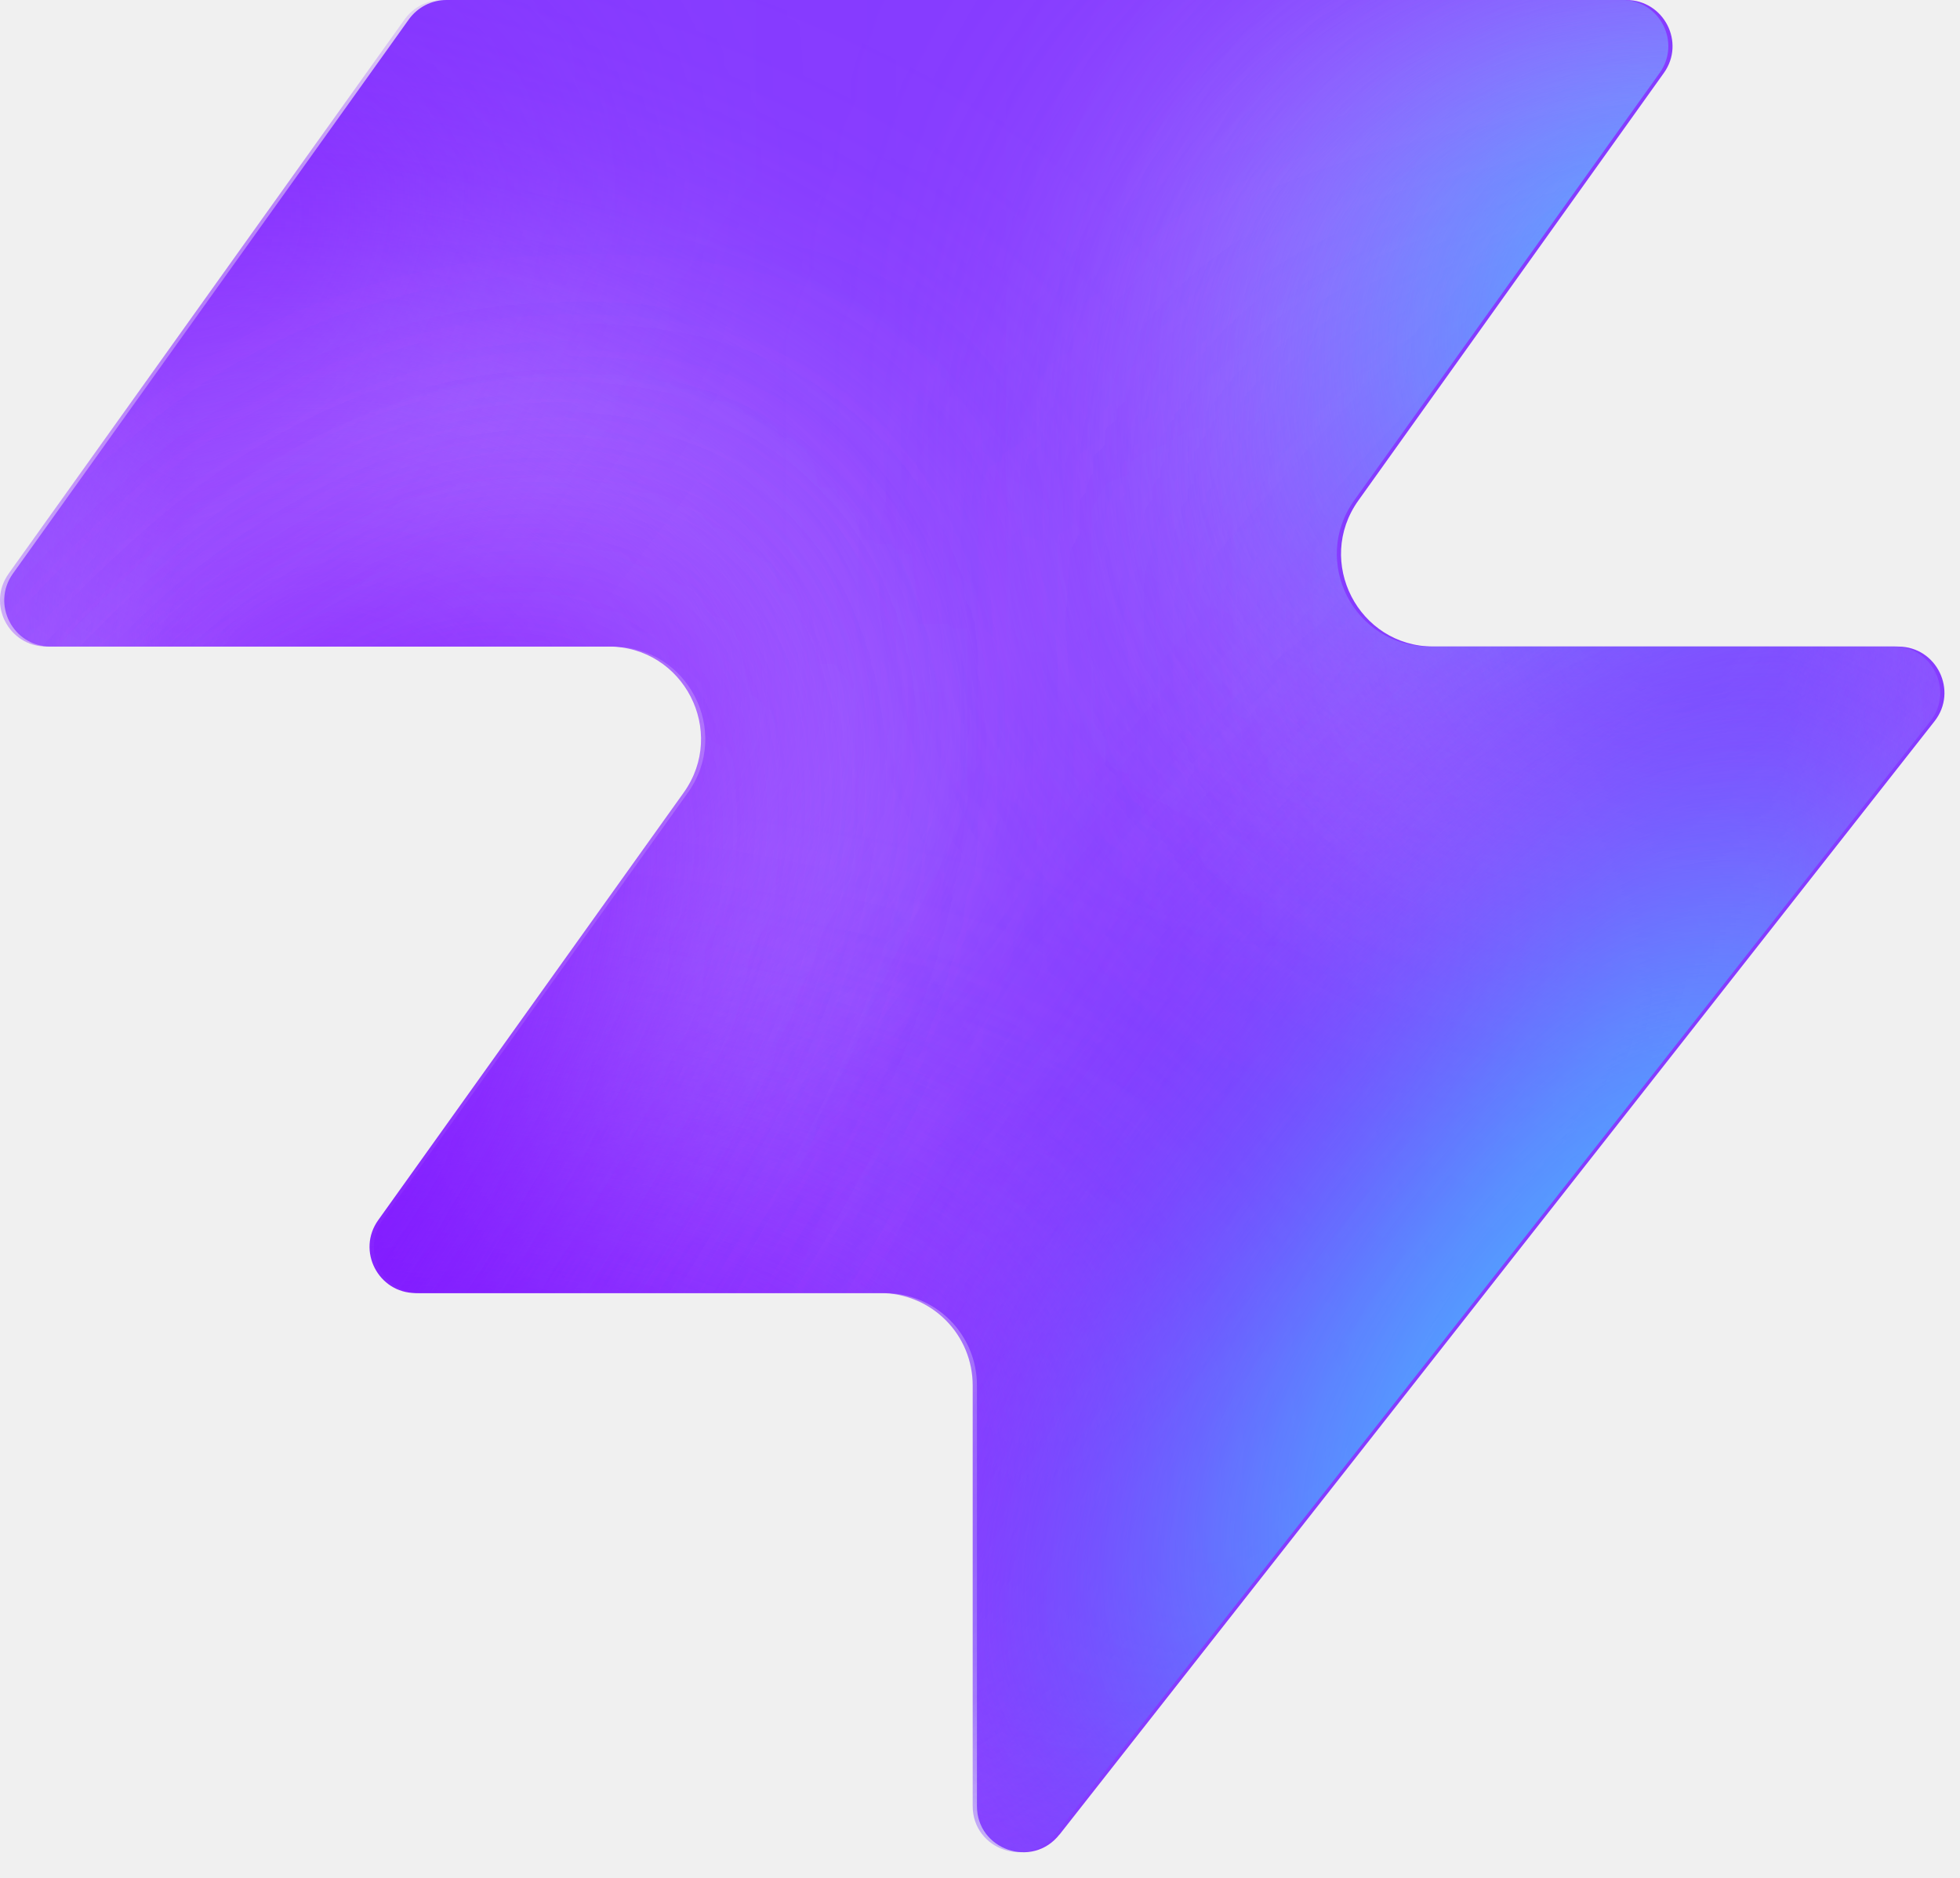
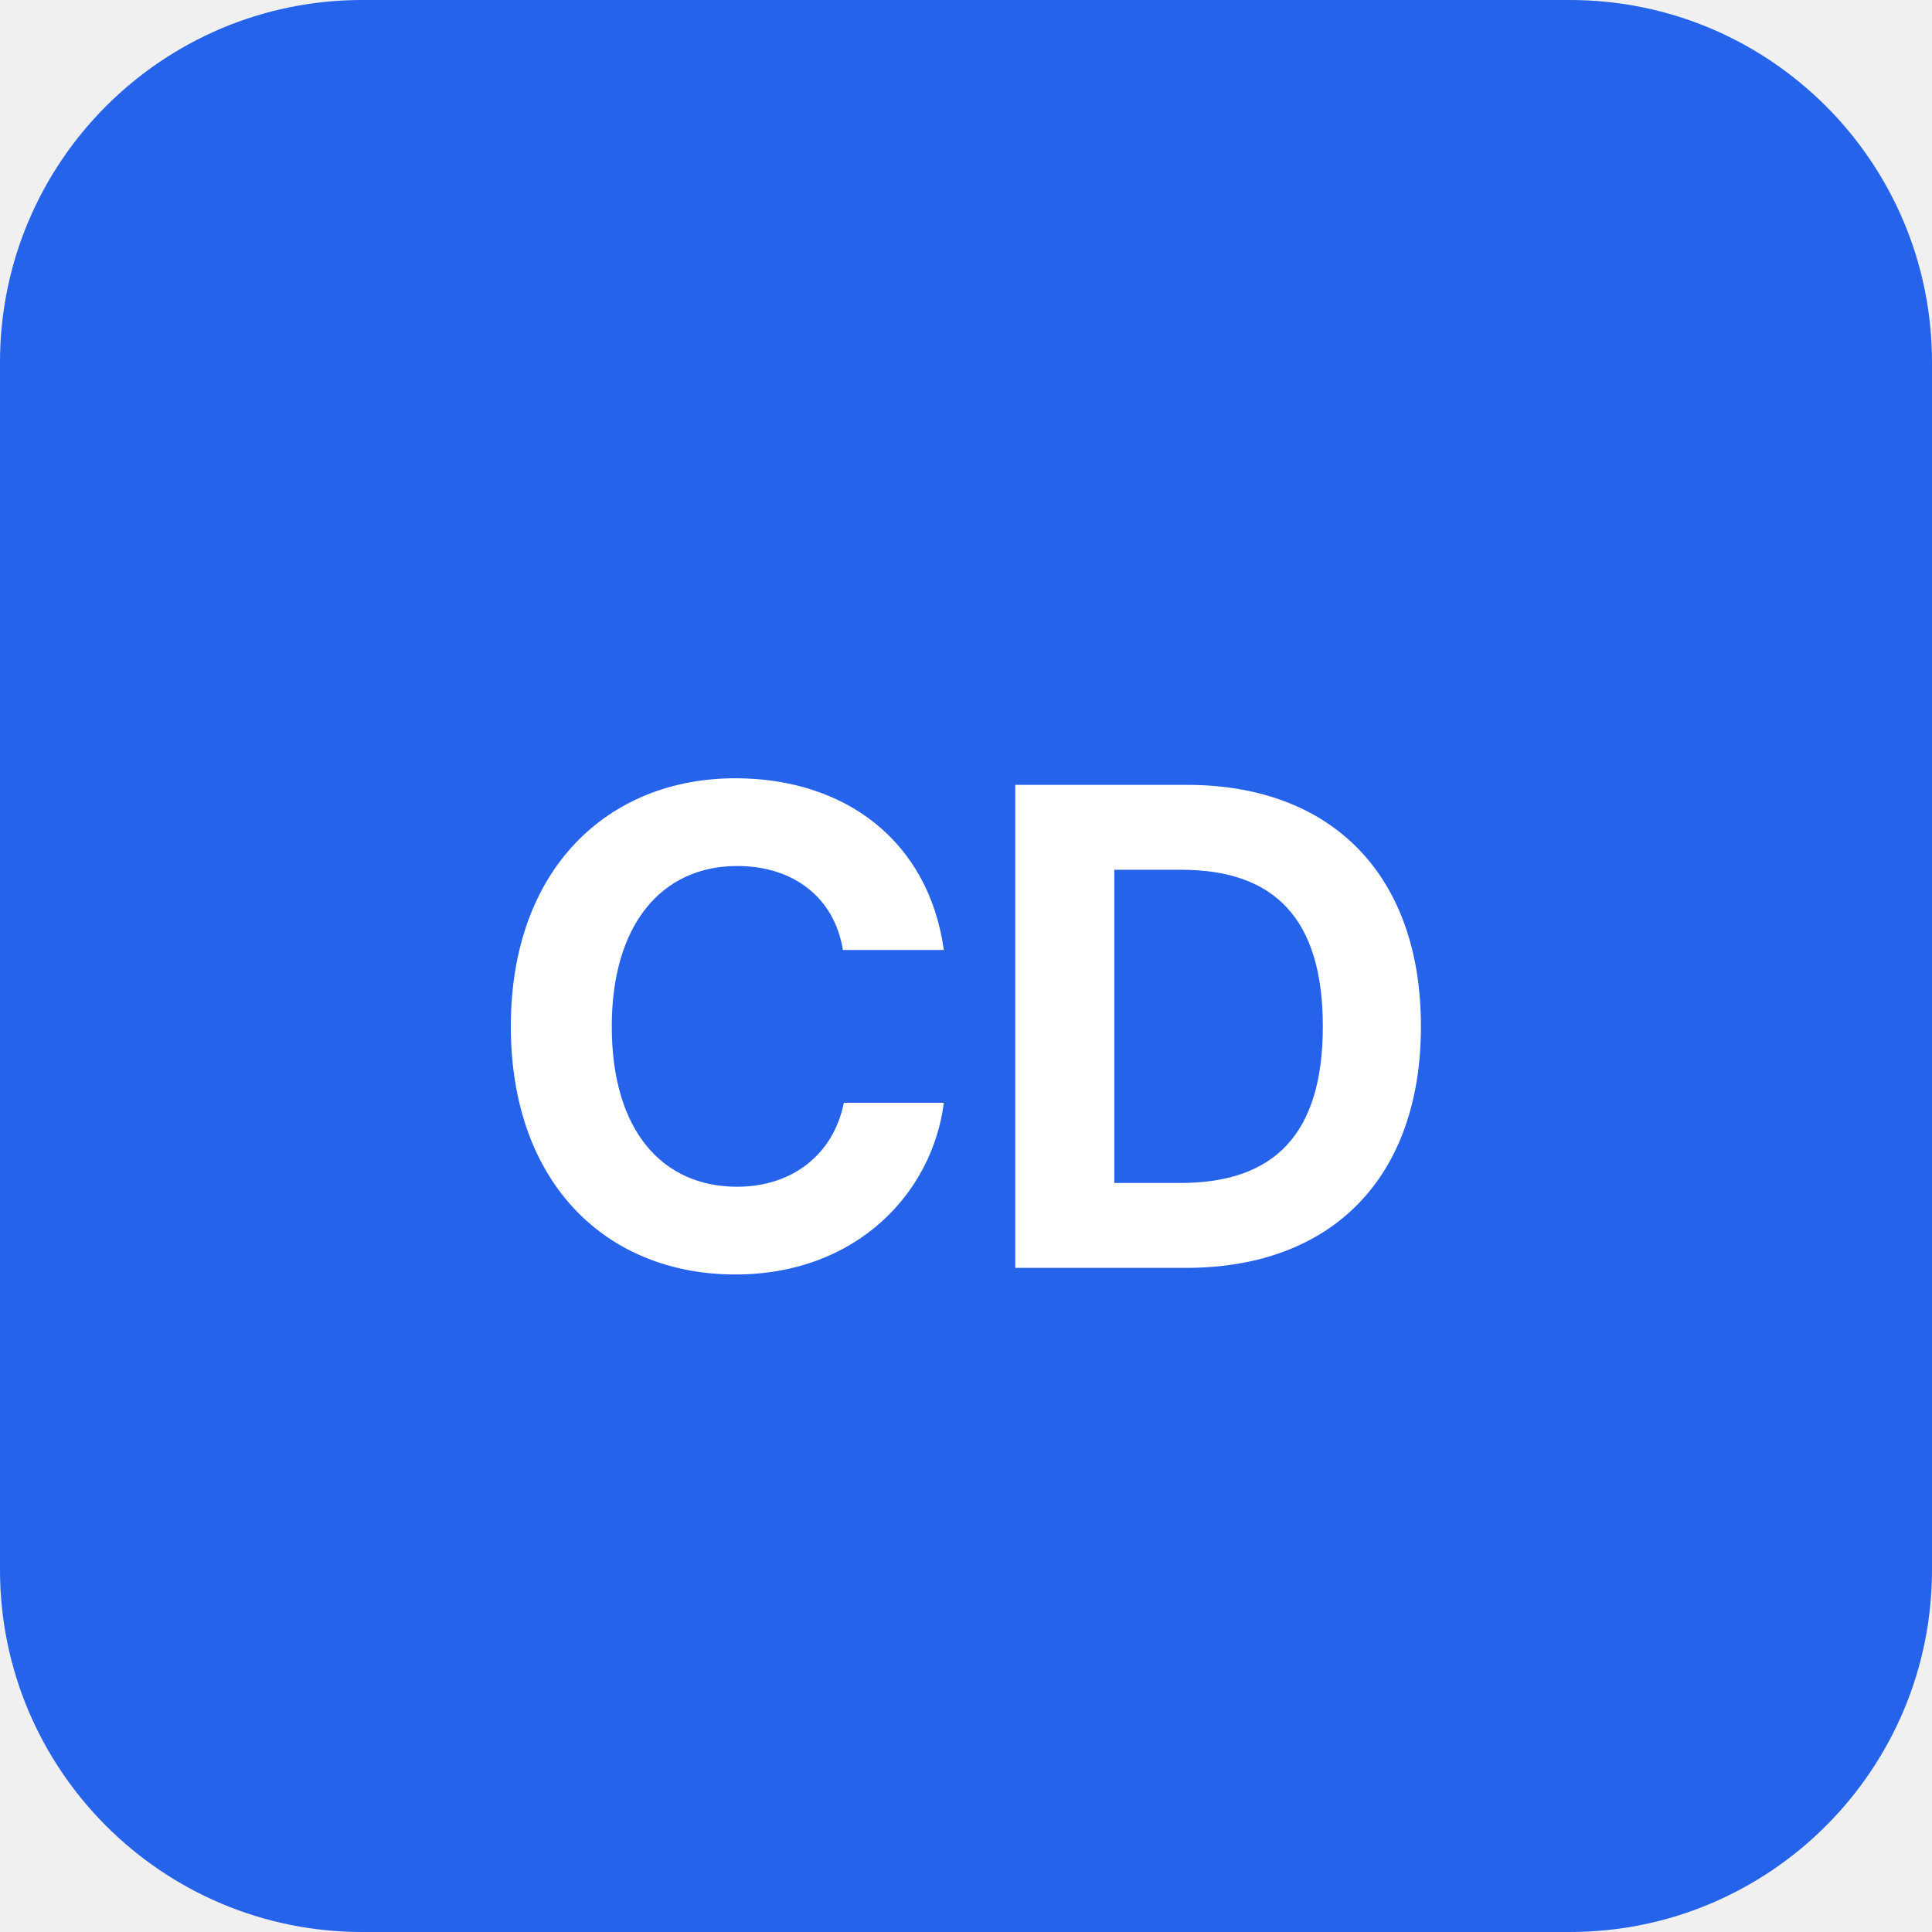
- <svg xmlns="http://www.w3.org/2000/svg" width="48" height="46" fill="none" viewBox="0 0 48 46">
-   <path fill="#863bff" d="M25.946 44.938c-.664.845-2.021.375-2.021-.698V33.937a2.26 2.26 0 0 0-2.262-2.262H10.287c-.92 0-1.456-1.04-.92-1.788l7.48-10.471c1.07-1.497 0-3.578-1.842-3.578H1.237c-.92 0-1.456-1.04-.92-1.788L10.013.474c.214-.297.556-.474.92-.474h28.894c.92 0 1.456 1.04.92 1.788l-7.48 10.471c-1.07 1.498 0 3.579 1.842 3.579h11.377c.943 0 1.473 1.088.89 1.83L25.947 44.94z" style="fill:#863bff;fill:color(display-p3 .525 .23 1);fill-opacity:1" />
-   <mask id="a" width="48" height="46" x="0" y="0" maskUnits="userSpaceOnUse" style="mask-type:alpha">
-     <path fill="#000" d="M25.842 44.938c-.664.844-2.021.375-2.021-.698V33.937a2.26 2.26 0 0 0-2.262-2.262H10.183c-.92 0-1.456-1.04-.92-1.788l7.48-10.471c1.07-1.498 0-3.579-1.842-3.579H1.133c-.92 0-1.456-1.04-.92-1.787L9.91.473c.214-.297.556-.474.92-.474h28.894c.92 0 1.456 1.04.92 1.788l-7.48 10.471c-1.07 1.498 0 3.578 1.842 3.578h11.377c.943 0 1.473 1.088.89 1.832L25.843 44.94z" style="fill:#000;fill-opacity:1" />
-   </mask>
-   <g mask="url(#a)">
-     <g filter="url(#b)">
-       <ellipse cx="5.508" cy="14.704" fill="#ede6ff" rx="5.508" ry="14.704" style="fill:#ede6ff;fill:color(display-p3 .927 .903 1);fill-opacity:1" transform="matrix(.00324 1 1 -.00324 -4.47 31.516)" />
-     </g>
-     <g filter="url(#c)">
-       <ellipse cx="10.399" cy="29.851" fill="#ede6ff" rx="10.399" ry="29.851" style="fill:#ede6ff;fill:color(display-p3 .927 .903 1);fill-opacity:1" transform="matrix(.00324 1 1 -.00324 -39.328 7.883)" />
-     </g>
-     <g filter="url(#d)">
-       <ellipse cx="5.508" cy="30.487" fill="#7e14ff" rx="5.508" ry="30.487" style="fill:#7e14ff;fill:color(display-p3 .492 .077 1);fill-opacity:1" transform="rotate(89.814 -25.913 -14.639)scale(1 -1)" />
-     </g>
-     <g filter="url(#e)">
-       <ellipse cx="5.508" cy="30.599" fill="#7e14ff" rx="5.508" ry="30.599" style="fill:#7e14ff;fill:color(display-p3 .492 .077 1);fill-opacity:1" transform="rotate(89.814 -32.644 -3.334)scale(1 -1)" />
-     </g>
-     <g filter="url(#f)">
-       <ellipse cx="5.508" cy="30.599" fill="#7e14ff" rx="5.508" ry="30.599" style="fill:#7e14ff;fill:color(display-p3 .492 .077 1);fill-opacity:1" transform="matrix(.00324 1 1 -.00324 -34.34 30.47)" />
-     </g>
-     <g filter="url(#g)">
-       <ellipse cx="14.072" cy="22.078" fill="#ede6ff" rx="14.072" ry="22.078" style="fill:#ede6ff;fill:color(display-p3 .927 .903 1);fill-opacity:1" transform="rotate(93.35 24.506 48.493)scale(-1 1)" />
-     </g>
-     <g filter="url(#h)">
-       <ellipse cx="3.47" cy="21.501" fill="#7e14ff" rx="3.47" ry="21.501" style="fill:#7e14ff;fill:color(display-p3 .492 .077 1);fill-opacity:1" transform="rotate(89.009 28.708 47.59)scale(-1 1)" />
-     </g>
-     <g filter="url(#i)">
-       <ellipse cx="3.47" cy="21.501" fill="#7e14ff" rx="3.47" ry="21.501" style="fill:#7e14ff;fill:color(display-p3 .492 .077 1);fill-opacity:1" transform="rotate(89.009 28.708 47.59)scale(-1 1)" />
-     </g>
-     <g filter="url(#j)">
-       <ellipse cx=".387" cy="8.972" fill="#7e14ff" rx="4.407" ry="29.108" style="fill:#7e14ff;fill:color(display-p3 .492 .077 1);fill-opacity:1" transform="rotate(39.51 .387 8.972)" />
-     </g>
-     <g filter="url(#k)">
-       <ellipse cx="47.523" cy="-6.092" fill="#7e14ff" rx="4.407" ry="29.108" style="fill:#7e14ff;fill:color(display-p3 .492 .077 1);fill-opacity:1" transform="rotate(37.892 47.523 -6.092)" />
-     </g>
-     <g filter="url(#l)">
-       <ellipse cx="41.412" cy="6.333" fill="#47bfff" rx="5.971" ry="9.665" style="fill:#47bfff;fill:color(display-p3 .28 .748 1);fill-opacity:1" transform="rotate(37.892 41.412 6.333)" />
-     </g>
-     <g filter="url(#m)">
-       <ellipse cx="-1.879" cy="38.332" fill="#7e14ff" rx="4.407" ry="29.108" style="fill:#7e14ff;fill:color(display-p3 .492 .077 1);fill-opacity:1" transform="rotate(37.892 -1.88 38.332)" />
-     </g>
-     <g filter="url(#n)">
-       <ellipse cx="-1.879" cy="38.332" fill="#7e14ff" rx="4.407" ry="29.108" style="fill:#7e14ff;fill:color(display-p3 .492 .077 1);fill-opacity:1" transform="rotate(37.892 -1.88 38.332)" />
-     </g>
-     <g filter="url(#o)">
-       <ellipse cx="35.651" cy="29.907" fill="#7e14ff" rx="4.407" ry="29.108" style="fill:#7e14ff;fill:color(display-p3 .492 .077 1);fill-opacity:1" transform="rotate(37.892 35.651 29.907)" />
-     </g>
-     <g filter="url(#p)">
-       <ellipse cx="38.418" cy="32.4" fill="#47bfff" rx="5.971" ry="15.297" style="fill:#47bfff;fill:color(display-p3 .28 .748 1);fill-opacity:1" transform="rotate(37.892 38.418 32.4)" />
-     </g>
-   </g>
-   <defs>
-     <filter id="b" width="60.045" height="41.654" x="-19.77" y="16.149" color-interpolation-filters="sRGB" filterUnits="userSpaceOnUse">
-       <feFlood flood-opacity="0" result="BackgroundImageFix" />
-       <feBlend in="SourceGraphic" in2="BackgroundImageFix" result="shape" />
-       <feGaussianBlur result="effect1_foregroundBlur_2002_17158" stdDeviation="7.659" />
-     </filter>
-     <filter id="c" width="90.34" height="51.437" x="-54.613" y="-7.533" color-interpolation-filters="sRGB" filterUnits="userSpaceOnUse">
-       <feFlood flood-opacity="0" result="BackgroundImageFix" />
-       <feBlend in="SourceGraphic" in2="BackgroundImageFix" result="shape" />
-       <feGaussianBlur result="effect1_foregroundBlur_2002_17158" stdDeviation="7.659" />
-     </filter>
-     <filter id="d" width="79.355" height="29.4" x="-49.64" y="2.03" color-interpolation-filters="sRGB" filterUnits="userSpaceOnUse">
-       <feFlood flood-opacity="0" result="BackgroundImageFix" />
-       <feBlend in="SourceGraphic" in2="BackgroundImageFix" result="shape" />
-       <feGaussianBlur result="effect1_foregroundBlur_2002_17158" stdDeviation="4.596" />
-     </filter>
-     <filter id="e" width="79.579" height="29.4" x="-45.045" y="20.029" color-interpolation-filters="sRGB" filterUnits="userSpaceOnUse">
-       <feFlood flood-opacity="0" result="BackgroundImageFix" />
-       <feBlend in="SourceGraphic" in2="BackgroundImageFix" result="shape" />
-       <feGaussianBlur result="effect1_foregroundBlur_2002_17158" stdDeviation="4.596" />
-     </filter>
-     <filter id="f" width="79.579" height="29.4" x="-43.513" y="21.178" color-interpolation-filters="sRGB" filterUnits="userSpaceOnUse">
-       <feFlood flood-opacity="0" result="BackgroundImageFix" />
-       <feBlend in="SourceGraphic" in2="BackgroundImageFix" result="shape" />
-       <feGaussianBlur result="effect1_foregroundBlur_2002_17158" stdDeviation="4.596" />
-     </filter>
-     <filter id="g" width="74.749" height="58.852" x="15.756" y="-17.901" color-interpolation-filters="sRGB" filterUnits="userSpaceOnUse">
-       <feFlood flood-opacity="0" result="BackgroundImageFix" />
-       <feBlend in="SourceGraphic" in2="BackgroundImageFix" result="shape" />
-       <feGaussianBlur result="effect1_foregroundBlur_2002_17158" stdDeviation="7.659" />
-     </filter>
-     <filter id="h" width="61.377" height="25.362" x="23.548" y="2.284" color-interpolation-filters="sRGB" filterUnits="userSpaceOnUse">
-       <feFlood flood-opacity="0" result="BackgroundImageFix" />
-       <feBlend in="SourceGraphic" in2="BackgroundImageFix" result="shape" />
-       <feGaussianBlur result="effect1_foregroundBlur_2002_17158" stdDeviation="4.596" />
-     </filter>
-     <filter id="i" width="61.377" height="25.362" x="23.548" y="2.284" color-interpolation-filters="sRGB" filterUnits="userSpaceOnUse">
-       <feFlood flood-opacity="0" result="BackgroundImageFix" />
-       <feBlend in="SourceGraphic" in2="BackgroundImageFix" result="shape" />
-       <feGaussianBlur result="effect1_foregroundBlur_2002_17158" stdDeviation="4.596" />
-     </filter>
-     <filter id="j" width="56.045" height="63.649" x="-27.636" y="-22.853" color-interpolation-filters="sRGB" filterUnits="userSpaceOnUse">
-       <feFlood flood-opacity="0" result="BackgroundImageFix" />
-       <feBlend in="SourceGraphic" in2="BackgroundImageFix" result="shape" />
-       <feGaussianBlur result="effect1_foregroundBlur_2002_17158" stdDeviation="4.596" />
-     </filter>
-     <filter id="k" width="54.814" height="64.646" x="20.116" y="-38.415" color-interpolation-filters="sRGB" filterUnits="userSpaceOnUse">
-       <feFlood flood-opacity="0" result="BackgroundImageFix" />
-       <feBlend in="SourceGraphic" in2="BackgroundImageFix" result="shape" />
-       <feGaussianBlur result="effect1_foregroundBlur_2002_17158" stdDeviation="4.596" />
-     </filter>
-     <filter id="l" width="33.541" height="35.313" x="24.641" y="-11.323" color-interpolation-filters="sRGB" filterUnits="userSpaceOnUse">
-       <feFlood flood-opacity="0" result="BackgroundImageFix" />
-       <feBlend in="SourceGraphic" in2="BackgroundImageFix" result="shape" />
-       <feGaussianBlur result="effect1_foregroundBlur_2002_17158" stdDeviation="4.596" />
-     </filter>
-     <filter id="m" width="54.814" height="64.646" x="-29.286" y="6.009" color-interpolation-filters="sRGB" filterUnits="userSpaceOnUse">
-       <feFlood flood-opacity="0" result="BackgroundImageFix" />
-       <feBlend in="SourceGraphic" in2="BackgroundImageFix" result="shape" />
-       <feGaussianBlur result="effect1_foregroundBlur_2002_17158" stdDeviation="4.596" />
-     </filter>
-     <filter id="n" width="54.814" height="64.646" x="-29.286" y="6.009" color-interpolation-filters="sRGB" filterUnits="userSpaceOnUse">
-       <feFlood flood-opacity="0" result="BackgroundImageFix" />
-       <feBlend in="SourceGraphic" in2="BackgroundImageFix" result="shape" />
-       <feGaussianBlur result="effect1_foregroundBlur_2002_17158" stdDeviation="4.596" />
-     </filter>
-     <filter id="o" width="54.814" height="64.646" x="8.244" y="-2.416" color-interpolation-filters="sRGB" filterUnits="userSpaceOnUse">
-       <feFlood flood-opacity="0" result="BackgroundImageFix" />
-       <feBlend in="SourceGraphic" in2="BackgroundImageFix" result="shape" />
-       <feGaussianBlur result="effect1_foregroundBlur_2002_17158" stdDeviation="4.596" />
-     </filter>
-     <filter id="p" width="39.409" height="43.623" x="18.713" y="10.588" color-interpolation-filters="sRGB" filterUnits="userSpaceOnUse">
-       <feFlood flood-opacity="0" result="BackgroundImageFix" />
-       <feBlend in="SourceGraphic" in2="BackgroundImageFix" result="shape" />
-       <feGaussianBlur result="effect1_foregroundBlur_2002_17158" stdDeviation="4.596" />
-     </filter>
-   </defs>
+ <svg xmlns="http://www.w3.org/2000/svg" width="32" height="32" viewBox="0 0 32 32" fill="none">
+   <rect width="32" height="32" rx="6" fill="#2563eb" />
+   <text x="16" y="21" text-anchor="middle" fill="#fff" font-family="Inter, system-ui, sans-serif" font-size="11" font-weight="700">CD</text>
</svg>
